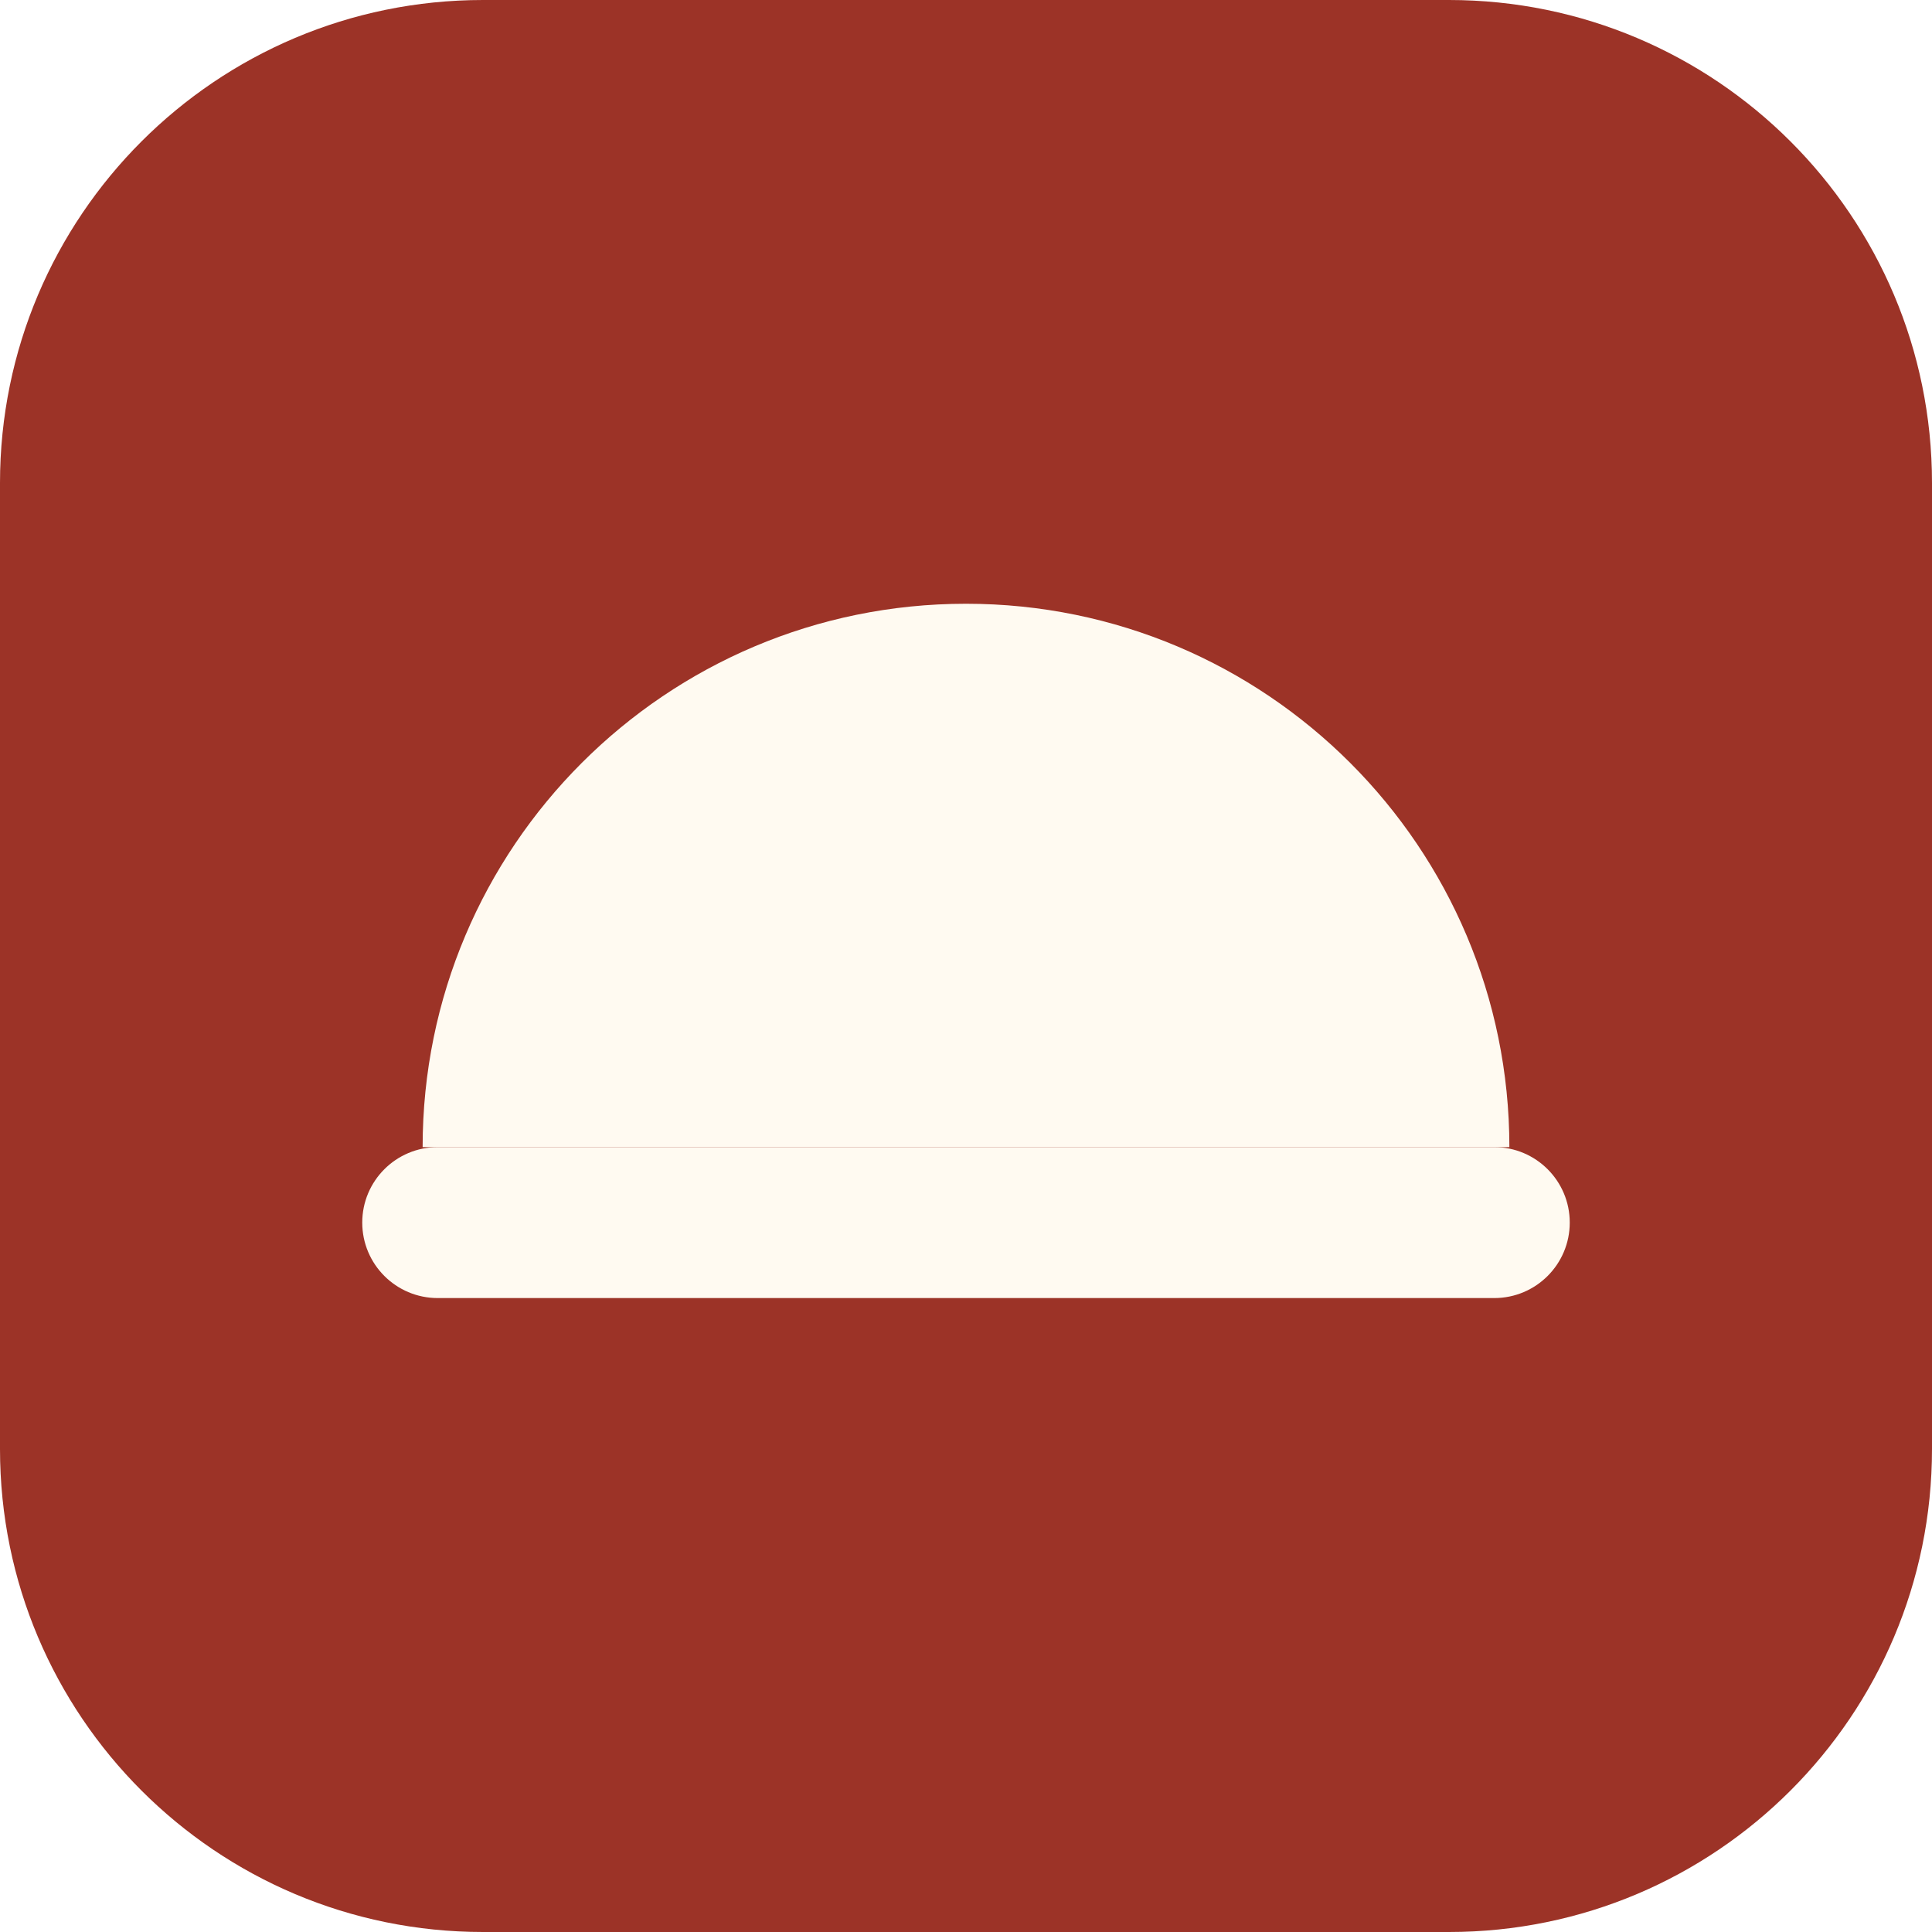
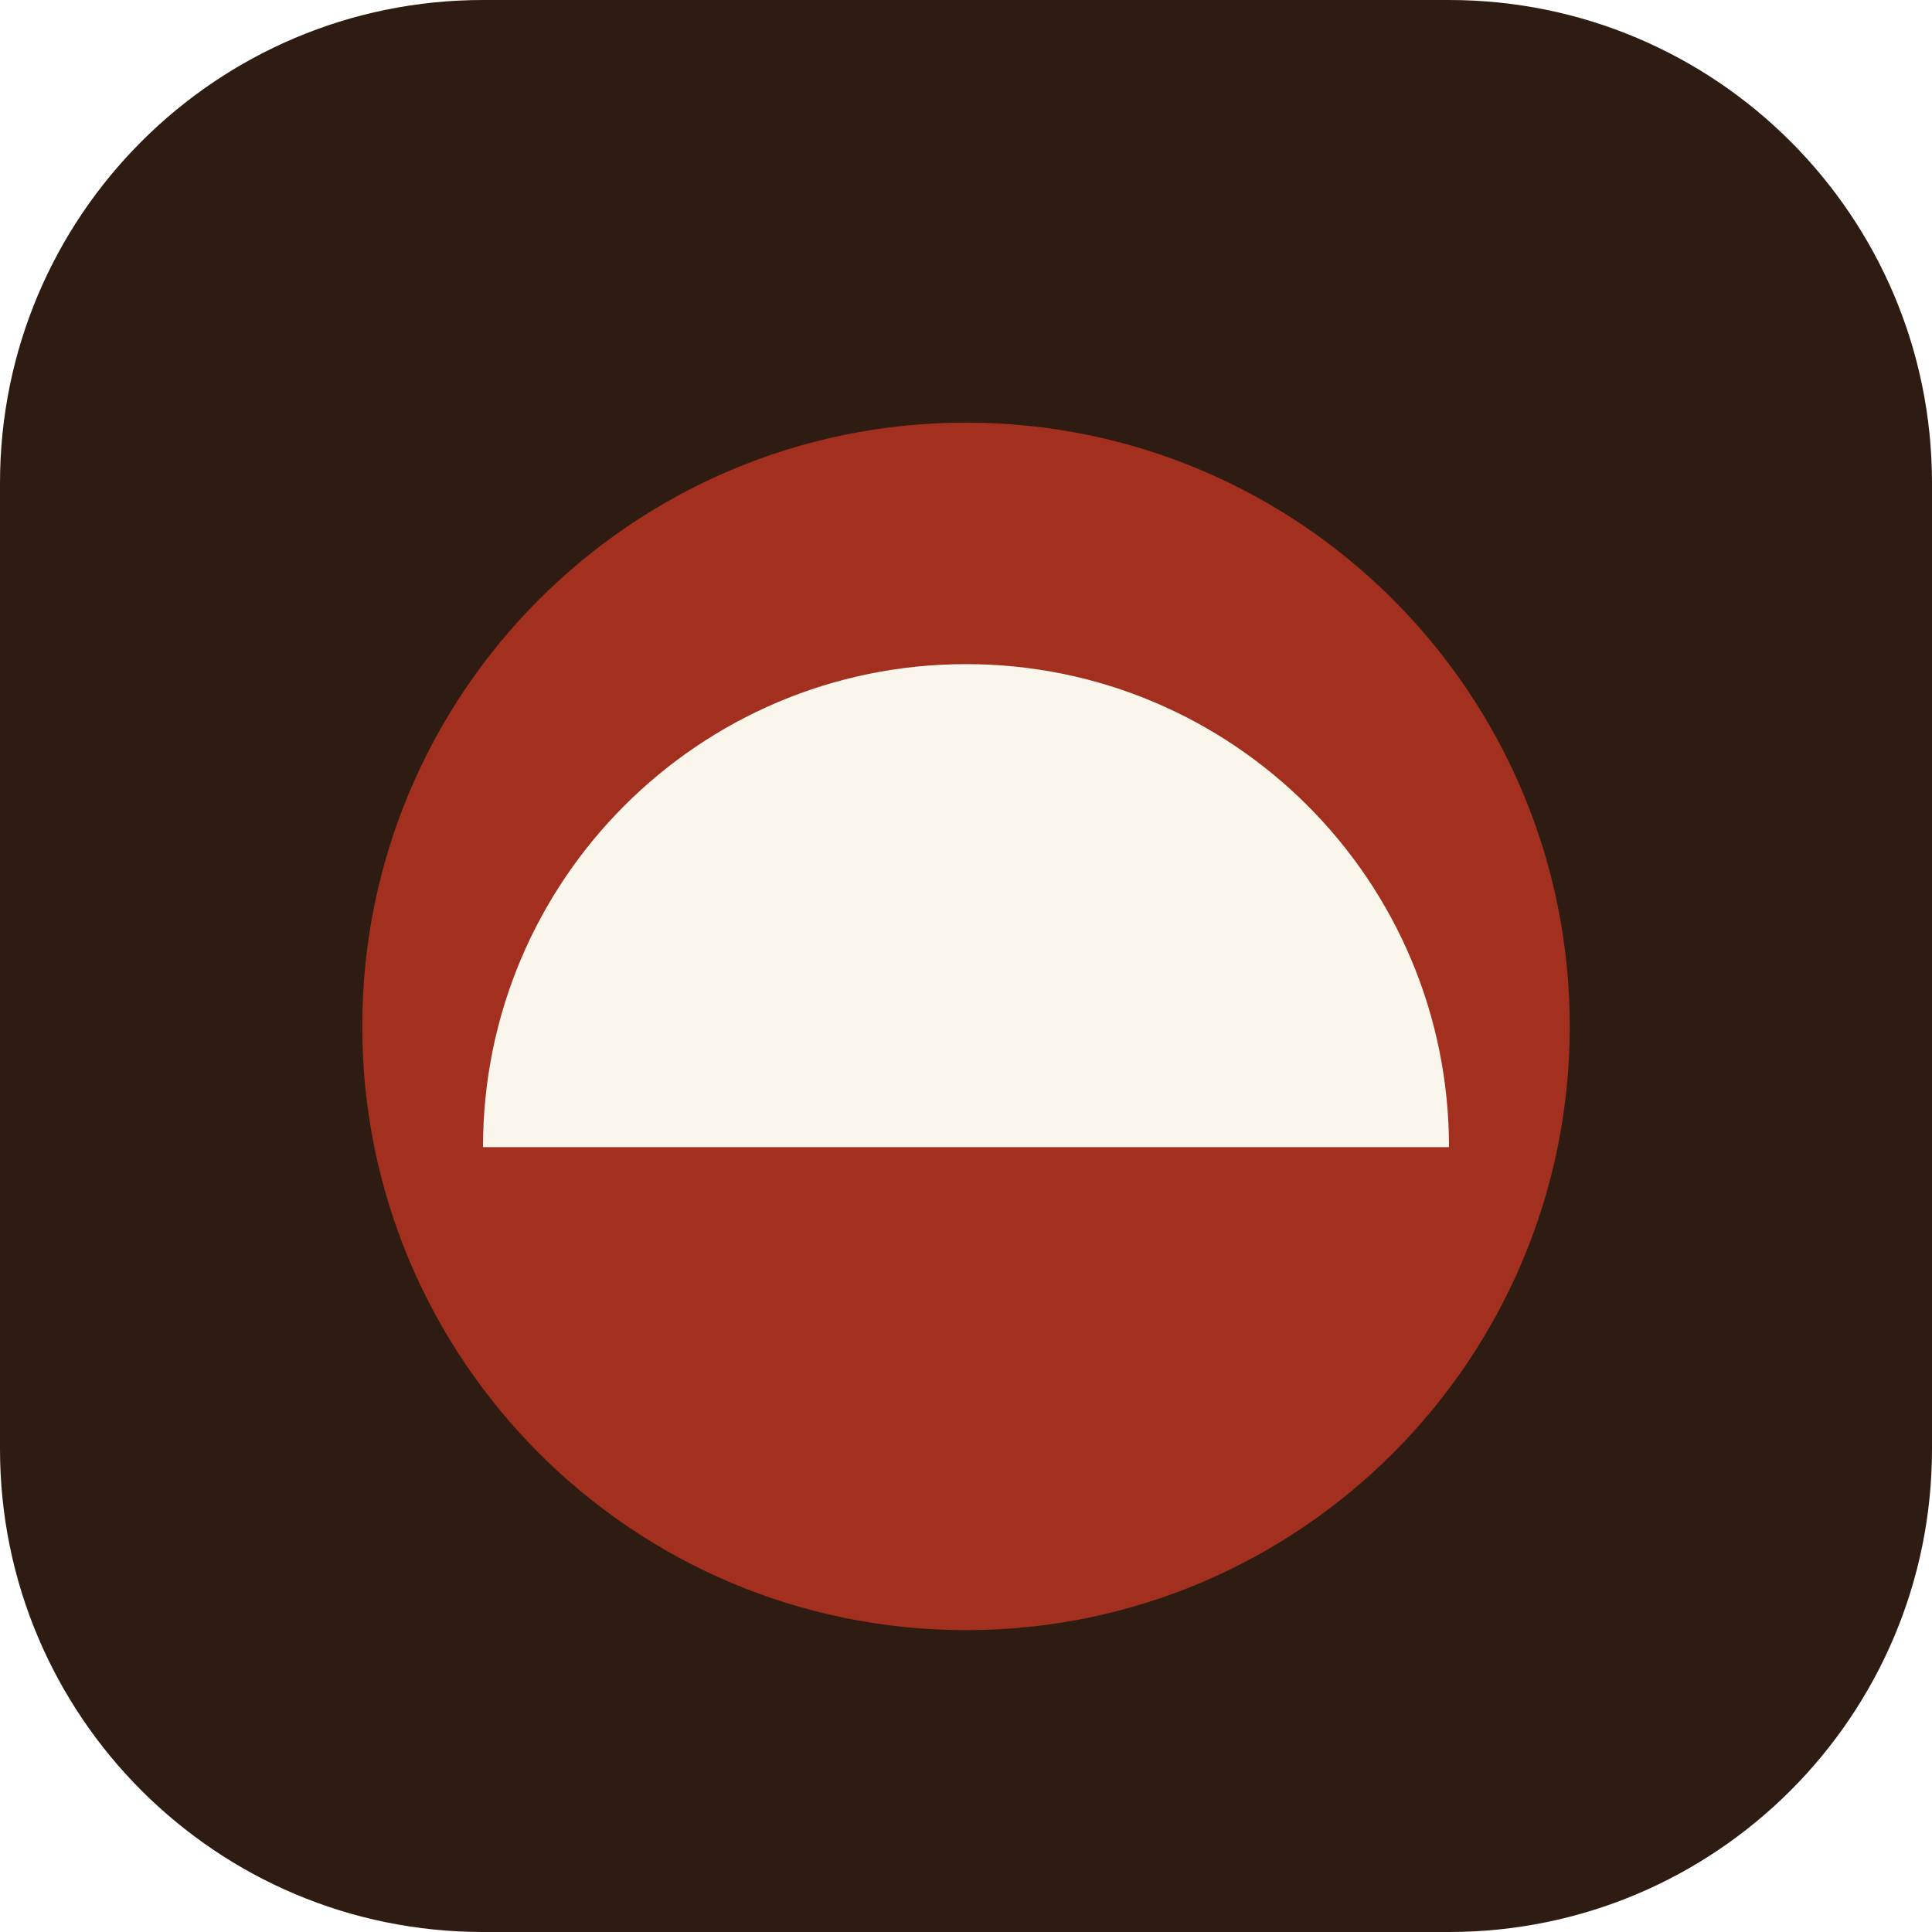
<svg xmlns="http://www.w3.org/2000/svg" viewBox="0 0 64 64">
-   <rect width="64" height="64" rx="16" fill="#9c3327" />
-   <path d="M14 38a18 18 0 0 1 36 0Z" fill="#fffaf1" />
-   <rect x="12" y="38" width="40" height="5" rx="2.5" fill="#fffaf1" />
+   <rect width="64" height="64" rx="16" fill="#2E1C12" />
+   <circle cx="32" cy="34" r="20" fill="#A32F1F" />
+   <path d="M16 38a16 16 0 0 1 32 0Z" fill="#FBF6EC" />
</svg>
